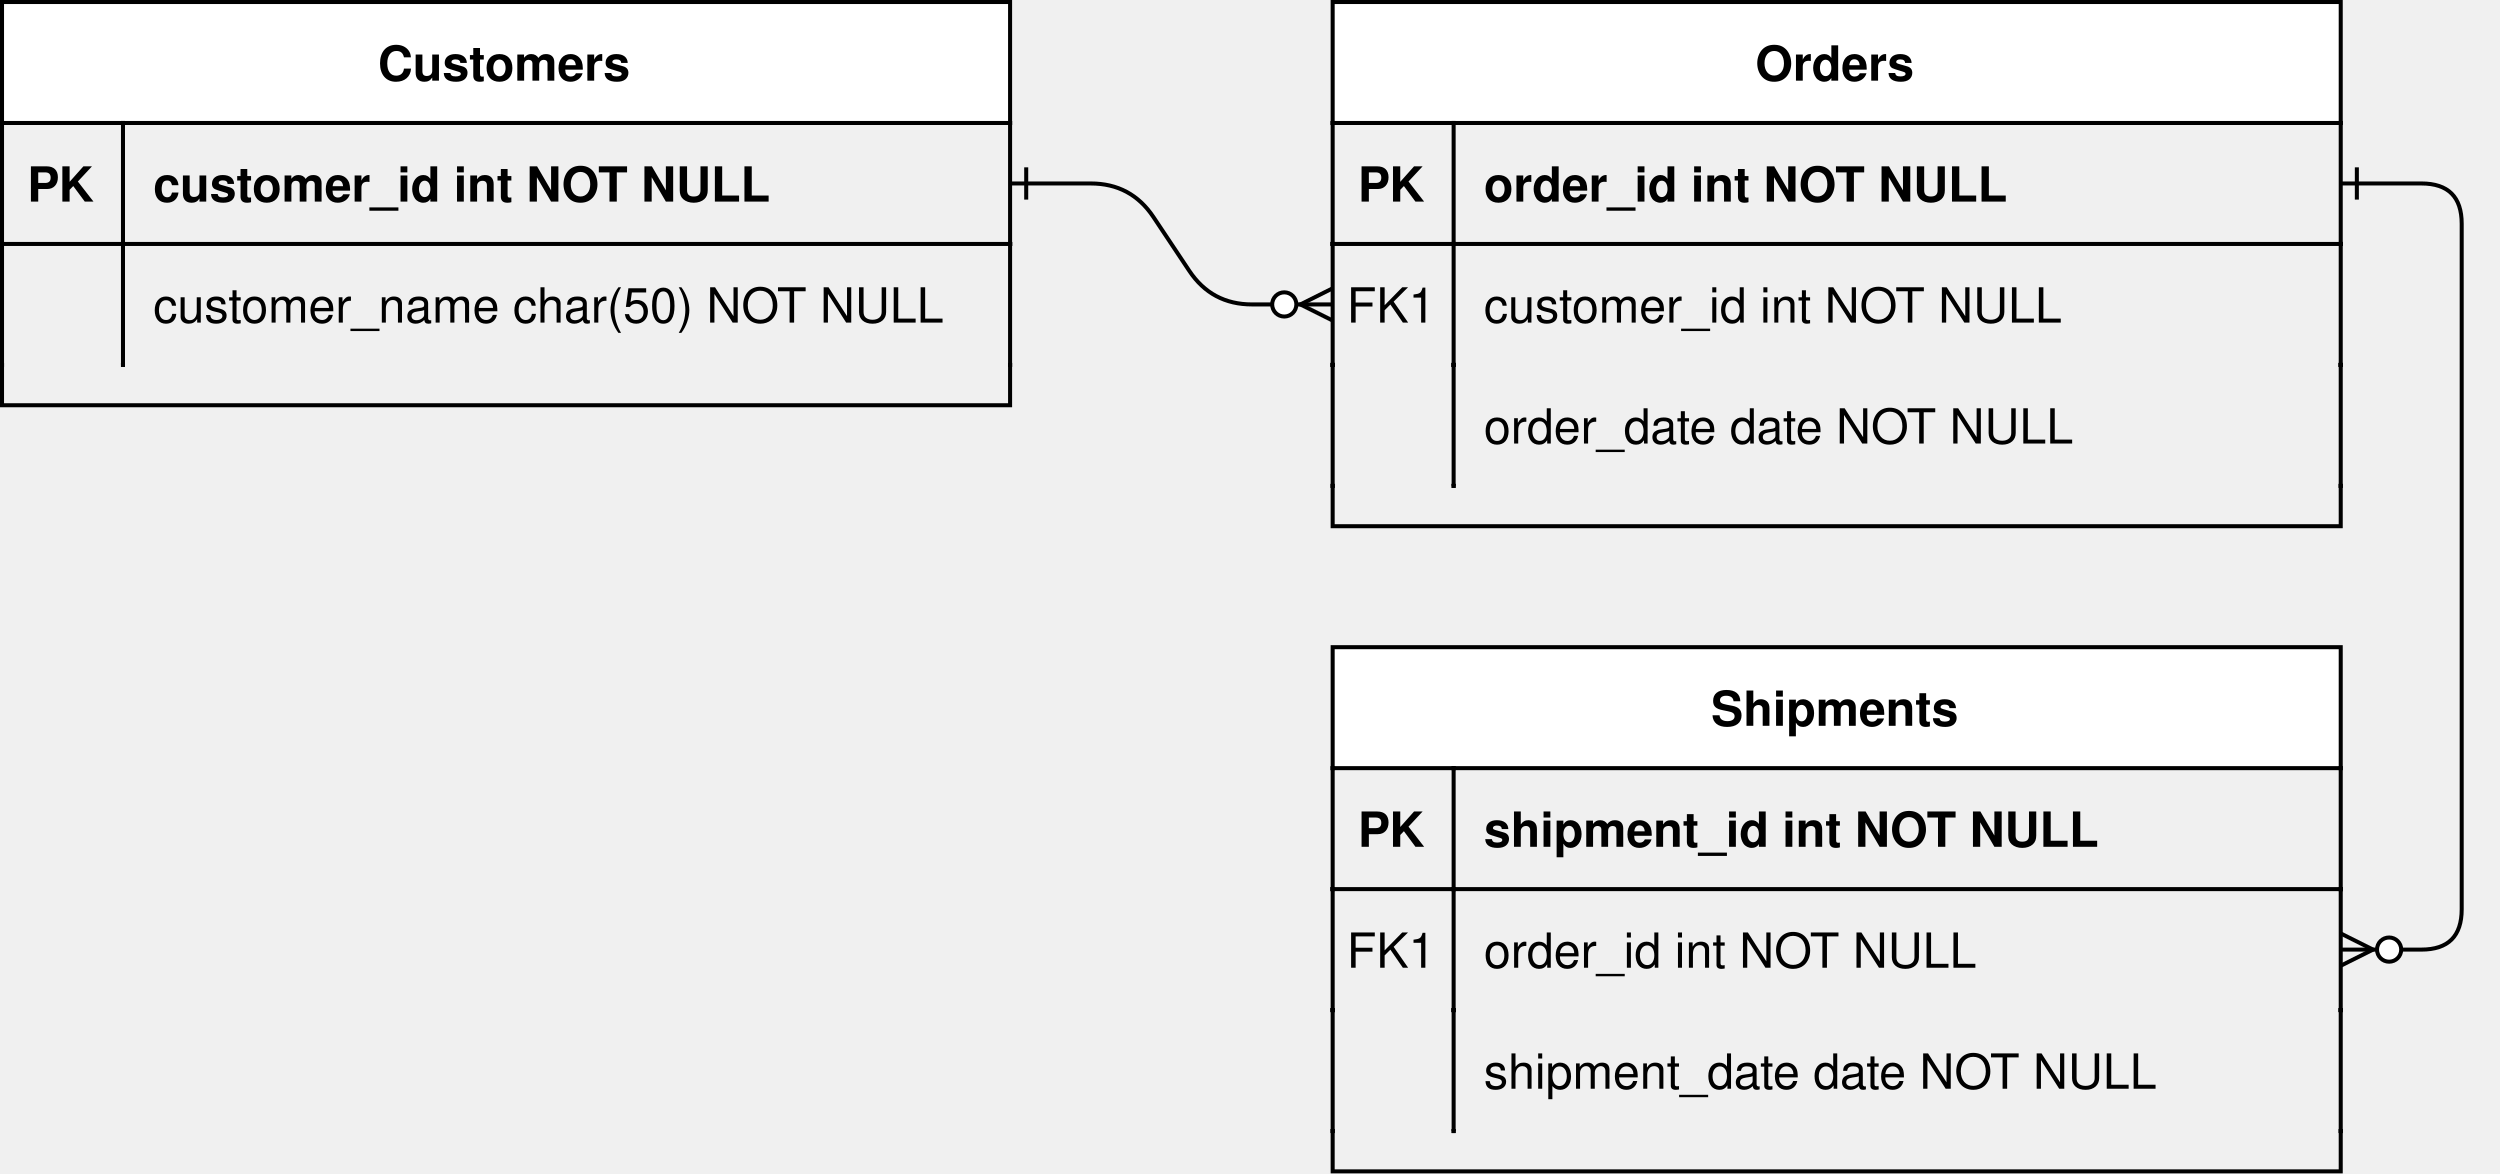
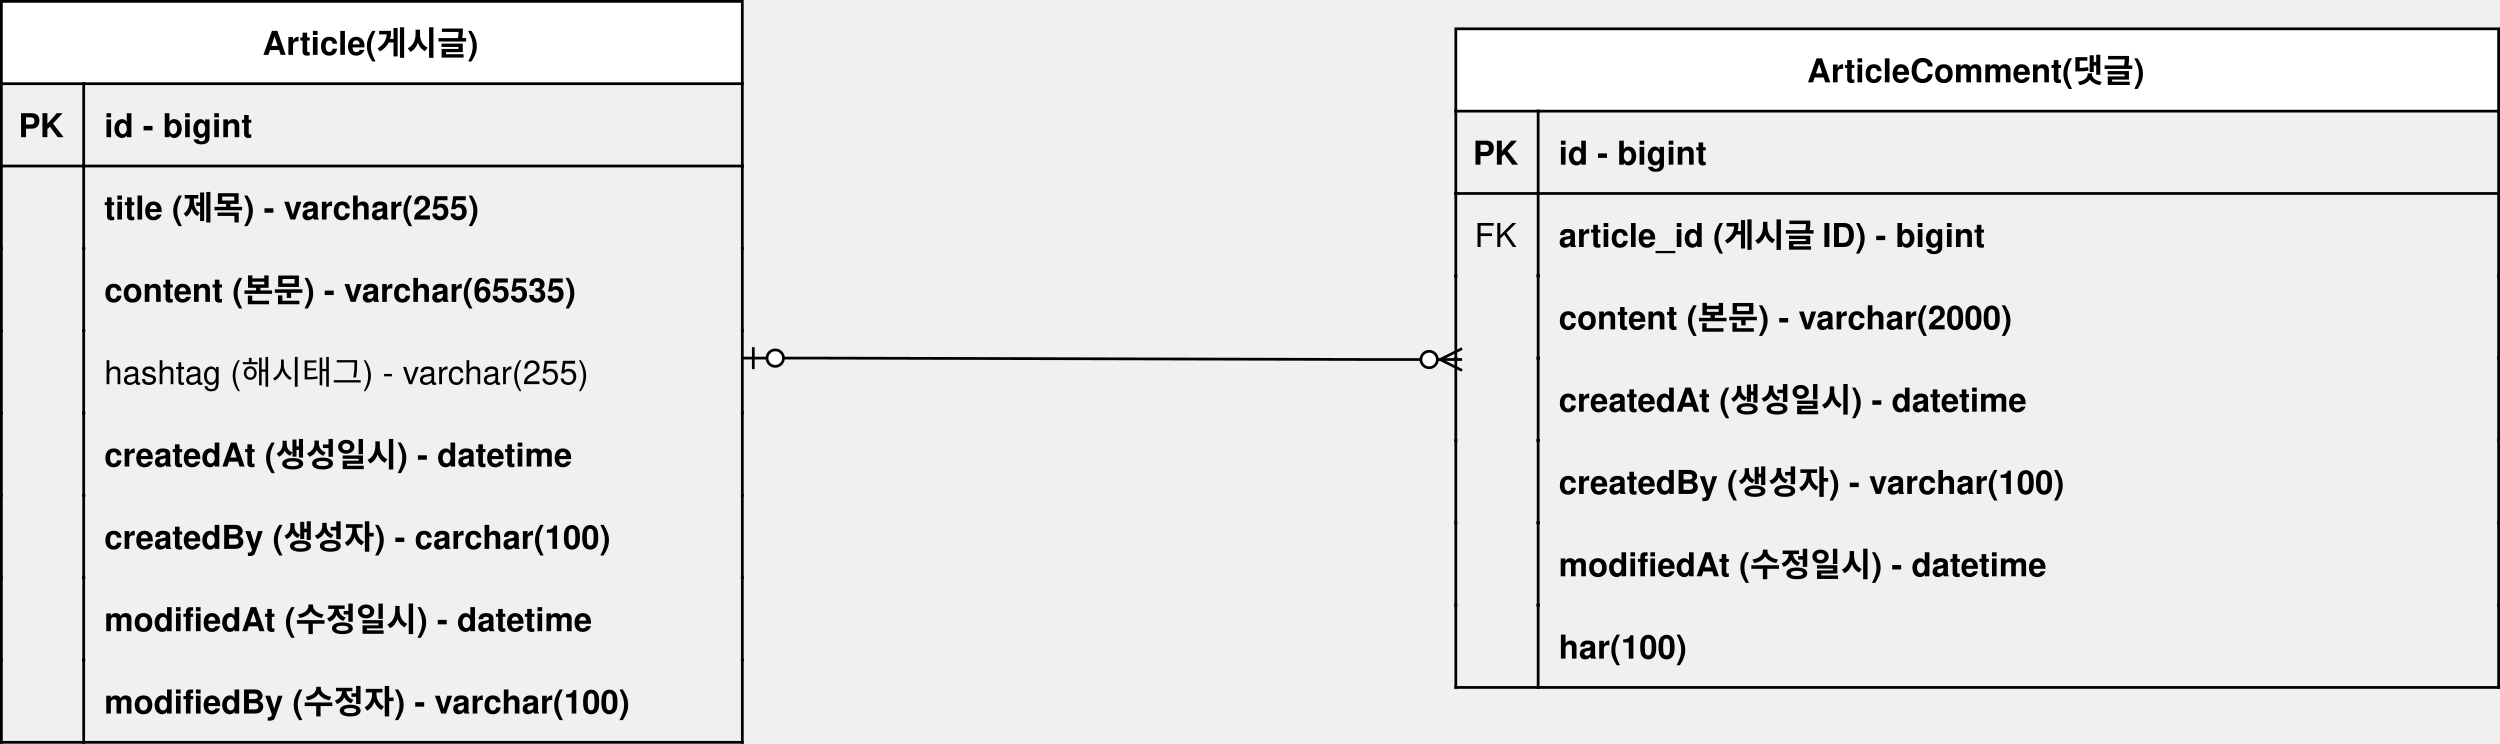
- <svg xmlns="http://www.w3.org/2000/svg" version="1.1" width="620px" height="291px" viewBox="-0.5 -0.5 620 291" content="&lt;mxfile host=&quot;app.diagrams.net&quot; modified=&quot;2023-01-18T15:01:23.869Z&quot; agent=&quot;5.0 (Macintosh; Intel Mac OS X 10_15_7) AppleWebKit/537.36 (KHTML, like Gecko) Chrome/109.0.0.0 Safari/537.36&quot; etag=&quot;H_lOxeziGsksVYnFpZNw&quot; version=&quot;20.8.5&quot; type=&quot;github&quot;&gt;&lt;diagram id=&quot;R2lEEEUBdFMjLlhIrx00&quot; name=&quot;Page-1&quot;&gt;7Vttb5s6GP01SHcfVoEJSfuxYckmLbmr2m77eOWCA9YIRsZ526+fDTaEOGlhd2m8JlLUwMMTg59zfGyfJpbrz9cfKcziKQlRYgE7XFvuBwsABwCXv4nIpowMbgZlIKI4lEl14AH/RDJoy+gChyhvJDJCEoazZjAgaYoC1ohBSsmqmTYjSfOuGYyQFngIYKJHv+OQxWX02rPr+CeEo1jd2bHllTlUyTKQxzAkq0YIrdmYpEw+4h2ic5iilPErU0h/IGp5o5gx0dNbC4z5ayayryJCogTBDOdXAZnzcJDzlPEMznEiyrzV0FA2xG/njizXp4Sw8mi+9lEisFIwlM80PnC1qgMV7bb4gP9+uZn8sFn6aeV+Y9NpdDd4ei9bWcJkIesra8M2quAo5PWXp/xWmG3uUQIZJumovjJEaXgr0OVJo/ufiJJHMoUp7/wwZ5Cy+hpJZfoY88dzPzgqRZ7b/FzvmnzOnCxogJ7pD+hJSkIaIfZMYl8CHjbYJiv3EZE5YnTDE1Y1xyomxdv8UkFaFGXZZCmUTIqqBqt73BFcEEsOTLcn21HDUlFSNVF2XX5qG+adhno7DfV3GypLozXED7Y6XocKFnVhFHhjlHJbMsoZGEapnt1kgnP9u5TqNxsCtveqlNIZ9YWGiOYar7iiZ+KQwaeCQQUJ5BTmChbwSYlBnHL9LVkSkCSBWY6L9DIS4yScwA1ZMNWQOhvO8BqF9+UMJnI5/ya8sVxSTMwFitXiMkxwlPLjgFNO3HFIUc6fZQJzJjMOknKJKEPrZ1mksPF2QFbDfYtlwNvHMtc+TKgGgl3hcl8WAAUU7zrDMLnnCwWYRgVmTUhEXUNKskc1+kQgE0RDdLRE5VRdFJ8PdZ8kRCCbloJQpBWd84b8xbvr21ee5fEH8Pm5U5/zl0inzCdpzijEBRyIA7VCAqwhI5m8T4Jm6jGoLKY4fiKM8Zn/EKzP0vplrCW2bktoj4ZsT0P27nMXbAnv6ywpVDvGYYjSckiKdSKs8d4D5d76VzXfBWN3ILbEw22NxxYA7mvW39PqT4QQ/sc/5APr1i5V+98vj+Lv18nEqpa6JsGjdLHMHeYZDHAaTcpP9nfw846B39o6OJ7Aa+LZP2el3L8q+zNK2T+1Ug40ZMefnS7gvtJYbAlAvzUAp5LGa63gwSLnfS7VEeyRRuOweFEX/zhYpujgzUUHj6ODN6fWQeUa/ia0ZqngTevyn0oFHd3PK1eIIWSIx+XbWchge7RMkUFH3zk/xDibF6J18To0rwNct5S343kdjr4lPqOpq8Pm2mm/OzPF7XD07fZbsjsq6ho8nekb5FwK4sXz6AqiMbOcvjc+I8nssNzsLpkntz0cfRv+V/seFVcN1kh981yZwmdle3TAyhQpBP9vd3yRQoOdD6BvxQ0cfC3rXxHVXB1U5d23VjxD96MDYsaooW5/+NLDv9gf1tZXOzp/1cM+GmQX+6PlcPz77A/wtu0PYL79AXT746V/ap6T99EBQWOmuIv3cSy9PLn3AXTvw8DB2Lb+5hsfQDc+KnVM4Vys9IMY0n88+93ZLPpNskD4af3jlvKr4PUvktzRLw==&lt;/diagram&gt;&lt;/mxfile&gt;" resource="https://app.diagrams.net/?libs=general;er&amp;src=about#HdevMs94%2FfastBoard%2Ffeature%252F%252311-domain%2Fdocument%2Fproject-board-erd.svg">
+ <svg xmlns="http://www.w3.org/2000/svg" version="1.1" width="911px" height="271px" viewBox="-0.5 -0.5 911 271" content="&lt;mxfile host=&quot;app.diagrams.net&quot; modified=&quot;2023-01-18T15:53:58.751Z&quot; agent=&quot;5.0 (Macintosh; Intel Mac OS X 10_15_7) AppleWebKit/537.36 (KHTML, like Gecko) Chrome/109.0.0.0 Safari/537.36&quot; etag=&quot;wyTMryqdtlSCuCjE7Koc&quot; version=&quot;20.8.5&quot; type=&quot;github&quot;&gt;&lt;diagram id=&quot;R2lEEEUBdFMjLlhIrx00&quot; name=&quot;Page-1&quot;&gt;7Z1dc5s4FIZ/DTPpRTMYQYwvjT+2O5vOZpNOd7s3HcXIRruAPEJJ7P76SiD5S+CaxsapxUw6RQdZwDmveDiyhC0wSBa/UTiPPpIQxZZjhwsLDC3H6Tiuw/8TlmVh6QKvMMwoDmWlteEBf0PSaEvrEw5RtlWRERIzPN82TkiaognbskFKyct2tSmJt486hzOkGR4mMNatf+OQRYXV9+y1/QPCs0gduWPLPQlUlaUhi2BIXrZMaMHGJGXyFO8QTWCKUsb3fIT0f0QtbxQxJq60bzlj/jcVta9nhMxiBOc4u56QhJsnGa8ynsIEx8LNGw0FsiF+ODCywIASwoqtZDFAsYiVCkNxTuOKvSs/UNHuAR+Ienfg36eHzy/d8Zfx1w//fX6Y//VetvIM4yfp3z5leBKjK2vUtwLH8gfWaGD5gdUb5Bbf8u130n9sqYLCXTkXmww+ClOQMUiZ1A6wuYGrgUGc8gsHw05ejmM4z3BevbBEOA5v4ZI8MdWQKgVTvEDhfSEdUZer6JY3JoqicRGEB3kyYjeM8Szl2xPuGXHEgKKMn8stzJisIa8aUYYWle7srILEOxMiCWJ0yavIDyjByW7Uk8WXtSadrrRFG3pcGaEU2WzV8jp2fEOGr0YoHS2U+8N0L7QfRITibyI4sXTmZujy8gtOYi7eDwiGO6aA5DeRPAQ4jgckJiK+KUmRFmJRKaRk/gnSGWLSMCdYdjYv4H/cMwP72rM8fq4DXu6sy/xPVKdsQNKMUS4l0QbiEX1BIqoBI3PZaIymqn0q/S62HwljvG/WiH91h9FFIVUADlQBOJUIgCaCuz8qZcAvlmEY3/PbNExncRG0/K4N10EriWypr1f+3XX8bu8k3O3TOL/xRjgMUfqqeDjl8dgIAKjpf9nY2iu1W4Mxv+2kkPEO8pSGmRbU1Xn+fJxdLc68umO/5/8e8Uz0jvMGXd2Ci7pBNocTnM5ui0/e7KjCa0oVi+pe6h5VJQc114BMvJYJBzHBPiETbs7NhJvDRdDMzQGFWLV3fCB4ZgKhqwWZYZaf65V4gO/b+QN8YPX7Vr/3TqLiGdJJBOmV43nVz/RvBBhlKtl+tDi2ZIyjhd/S4uy0ODSPPBktekbRwjeTFmowbyPKYoSmGOq6EpwIgBjrEcAY8I1dYNx4HjAaGRW6MQ4ZHX0AsWVG08zoOOeGRqfG4OMFUKNTEY+Lx4Y+vBjBLGJwVmBjaPU8K3A3vjEYWj5QXx10S0Dyq2Yex9eOeejQU9YWHY2jwzs7OmpknZeAjq6h6NDzyglF/JBhn6lBKoGKYb7hWrwv8Q1eDNZfQCt4hPxjDCfoVwTHkfKPKhkZRxFHz2RbijROEf/cFHFq5KEXQJFC9eZRREVVp0iw3EORkdWzFTwmMvPo2HvmMV0+QKoUZB5A9Jy2BUjTAFnNLj0fQPQZNRcNEGAoQPQZMQkJ8RRv5SG+1fPVt+Zem4f8hI7Mw0iNWTYtRk6FEffsGKkxqHkJGLkxFCP6oKXCyEYiomNkMxF5bhORfRIyjiBAz23lWpwBSRLuxHxehs9VBNqVOFsrcdTokxqNsnXNAL8kyKvIH38ZRptUHvY08LrFOEWXqXwcKLl3lOrgdKtx9KTywpfjAEPzSqDnle2CnAN0UU154B1XJ4c014RQ2jyxiTzxB2QoWZPTMBn0PHF8bjKcNFMEhmaKQM8UYfFU/zUHxL519nz370OVLv4aFDlholilIPMQUmOJRouQUyGkZKFOswhRyashQ42F6s0DiKvPbKm1VMexzR5frNKNcdhw25cBvAFslK3VaZgbZr0PwDX0hQCunmG2E66PLyPzMNK+JeAtYKRk3U7DGDHrRQGuoW8K8PQss+6M63aiw14FGUcQr31nwFsgSMmanWYJ4jlGEcQz9KUBnj4Xpp1y/Zq3ldV+gcClcqTGko2WI6fiSNnSnYY5UmNg8xI44hrKEX3css0qKtVgHg0OWHmBwhlSPuduxWx5j2LIMElH6z1FZAocdBwBDJbEsiejNOyL37DgxdH9N0TJJ/IRpksFkd19f+ZiouKakUIJPy5d/iMK17Z9owxfCkOnqwzDxWb94XKzdIcofwTKJ1Rv3NvFxVVqR/1Sh2JRlRcPGC1fTa/eDPjKSHOHPm+fyR5V3ZF8VstKr+rrEUUXZ0dJGXmiEyQ/tVaR1pALftBQ4QqtoR/LkRfXP9pRVF//0goYfQc=&lt;/diagram&gt;&lt;/mxfile&gt;" resource="https://app.diagrams.net/?src=about#HdevMs94%2FfastBoard%2Ffeature%252F%252311-domain%2Fdocument%2Fproject-board-erd.svg">
  <defs>
-     <clipPath id="mx-clip-330-30-30-30-0">
-       <rect x="330" y="30" width="30" height="30" />
-     </clipPath>
-     <clipPath id="mx-clip-366-30-214-30-0">
-       <rect x="366" y="30" width="214" height="30" />
-     </clipPath>
-     <clipPath id="mx-clip-330-60-30-30-0">
-       <rect x="330" y="60" width="30" height="30" />
-     </clipPath>
-     <clipPath id="mx-clip-366-60-214-30-0">
-       <rect x="366" y="60" width="214" height="30" />
-     </clipPath>
-     <clipPath id="mx-clip-366-90-214-30-0">
-       <rect x="366" y="90" width="214" height="30" />
-     </clipPath>
-     <clipPath id="mx-clip-330-190-30-30-0">
-       <rect x="330" y="190" width="30" height="30" />
-     </clipPath>
-     <clipPath id="mx-clip-366-190-214-30-0">
-       <rect x="366" y="190" width="214" height="30" />
-     </clipPath>
-     <clipPath id="mx-clip-330-220-30-30-0">
-       <rect x="330" y="220" width="30" height="30" />
-     </clipPath>
-     <clipPath id="mx-clip-366-220-214-30-0">
-       <rect x="366" y="220" width="214" height="30" />
-     </clipPath>
-     <clipPath id="mx-clip-366-250-214-30-0">
-       <rect x="366" y="250" width="214" height="30" />
-     </clipPath>
    <clipPath id="mx-clip-0-30-30-30-0">
      <rect x="0" y="30" width="30" height="30" />
    </clipPath>
-     <clipPath id="mx-clip-36-30-214-30-0">
-       <rect x="36" y="30" width="214" height="30" />
+     <clipPath id="mx-clip-36-30-234-30-0">
+       <rect x="36" y="30" width="234" height="30" />
    </clipPath>
-     <clipPath id="mx-clip-36-60-214-30-0">
-       <rect x="36" y="60" width="214" height="30" />
+     <clipPath id="mx-clip-36-60-234-30-0">
+       <rect x="36" y="60" width="234" height="30" />
+     </clipPath>
+     <clipPath id="mx-clip-36-90-234-30-0">
+       <rect x="36" y="90" width="234" height="30" />
+     </clipPath>
+     <clipPath id="mx-clip-36-120-234-30-0">
+       <rect x="36" y="120" width="234" height="30" />
+     </clipPath>
+     <clipPath id="mx-clip-36-150-234-30-0">
+       <rect x="36" y="150" width="234" height="30" />
+     </clipPath>
+     <clipPath id="mx-clip-36-180-234-30-0">
+       <rect x="36" y="180" width="234" height="30" />
+     </clipPath>
+     <clipPath id="mx-clip-36-210-234-30-0">
+       <rect x="36" y="210" width="234" height="30" />
+     </clipPath>
+     <clipPath id="mx-clip-36-240-234-30-0">
+       <rect x="36" y="240" width="234" height="30" />
+     </clipPath>
+     <clipPath id="mx-clip-530-40-30-30-0">
+       <rect x="530" y="40" width="30" height="30" />
+     </clipPath>
+     <clipPath id="mx-clip-566-40-344-30-0">
+       <rect x="566" y="40" width="344" height="30" />
+     </clipPath>
+     <clipPath id="mx-clip-530-70-30-30-0">
+       <rect x="530" y="70" width="30" height="30" />
+     </clipPath>
+     <clipPath id="mx-clip-566-70-344-30-0">
+       <rect x="566" y="70" width="344" height="30" />
+     </clipPath>
+     <clipPath id="mx-clip-566-100-344-30-0">
+       <rect x="566" y="100" width="344" height="30" />
+     </clipPath>
+     <clipPath id="mx-clip-566-130-344-30-0">
+       <rect x="566" y="130" width="344" height="30" />
+     </clipPath>
+     <clipPath id="mx-clip-566-160-344-30-0">
+       <rect x="566" y="160" width="344" height="30" />
+     </clipPath>
+     <clipPath id="mx-clip-566-190-344-30-0">
+       <rect x="566" y="190" width="344" height="30" />
+     </clipPath>
+     <clipPath id="mx-clip-566-220-344-30-0">
+       <rect x="566" y="220" width="344" height="30" />
    </clipPath>
  </defs>
  <g>
-     <path d="M 250 45 L 270 45 Q 280 45 285.55 53.32 L 294.45 66.68 Q 300 75 310 75 L 330 75" fill="none" stroke="rgb(0, 0, 0)" stroke-miterlimit="10" pointer-events="stroke" />
-     <path d="M 254 41 L 254 49" fill="none" stroke="rgb(0, 0, 0)" stroke-miterlimit="10" pointer-events="all" />
-     <ellipse cx="318" cy="75" rx="3" ry="3" fill="#ffffff" stroke="rgb(0, 0, 0)" pointer-events="all" />
-     <path d="M 330 71 L 322 75 L 330 79" fill="none" stroke="rgb(0, 0, 0)" stroke-miterlimit="10" pointer-events="all" />
-     <path d="M 580 45 L 600 45 Q 610 45 610 55 L 610 225 Q 610 235 600 235 L 580 235" fill="none" stroke="rgb(0, 0, 0)" stroke-miterlimit="10" pointer-events="stroke" />
-     <path d="M 584 41 L 584 49" fill="none" stroke="rgb(0, 0, 0)" stroke-miterlimit="10" pointer-events="all" />
-     <ellipse cx="592" cy="235" rx="3" ry="3" fill="#ffffff" stroke="rgb(0, 0, 0)" pointer-events="all" />
-     <path d="M 580 239 L 588 235 L 580 231" fill="none" stroke="rgb(0, 0, 0)" stroke-miterlimit="10" pointer-events="all" />
-     <path d="M 330 30 L 330 0 L 580 0 L 580 30" fill="rgb(255, 255, 255)" stroke="rgb(0, 0, 0)" stroke-miterlimit="10" pointer-events="all" />
-     <path d="M 330 30 L 330 130 L 580 130 L 580 30" fill="none" stroke="rgb(0, 0, 0)" stroke-miterlimit="10" pointer-events="none" />
-     <path d="M 330 30 L 580 30" fill="none" stroke="rgb(0, 0, 0)" stroke-miterlimit="10" pointer-events="none" />
-     <path d="M 360 30 L 360 60 L 360 90 L 360 120" fill="none" stroke="rgb(0, 0, 0)" stroke-miterlimit="10" pointer-events="none" />
+     <path d="M 0 30 L 0 0 L 270 0 L 270 30" fill="rgb(255, 255, 255)" stroke="rgb(0, 0, 0)" stroke-miterlimit="10" pointer-events="all" />
+     <path d="M 0 30 L 0 270 L 270 270 L 270 30" fill="none" stroke="rgb(0, 0, 0)" stroke-miterlimit="10" pointer-events="none" />
+     <path d="M 0 30 L 270 30" fill="none" stroke="rgb(0, 0, 0)" stroke-miterlimit="10" pointer-events="none" />
+     <path d="M 30 30 L 30 60 L 30 90 L 30 120 L 30 150 L 30 180 L 30 210 L 30 240 L 30 270" fill="none" stroke="rgb(0, 0, 0)" stroke-miterlimit="10" pointer-events="none" />
    <g fill="rgb(0, 0, 0)" font-family="Helvetica" font-weight="bold" pointer-events="none" text-anchor="middle" font-size="12px">
-       <text x="454.5" y="19.5">Orders</text>
+       <text x="134.5" y="19.5">Article(게시글)</text>
    </g>
-     <path d="M 330 30 M 580 30 M 580 60 L 330 60" fill="none" stroke="rgb(0, 0, 0)" stroke-linecap="square" stroke-miterlimit="10" pointer-events="none" />
-     <path d="M 330 30 M 360 30 M 360 60 M 330 60" fill="none" stroke="rgb(0, 0, 0)" stroke-linecap="square" stroke-miterlimit="10" pointer-events="none" />
-     <g fill="rgb(0, 0, 0)" font-family="Helvetica" font-weight="bold" pointer-events="none" clip-path="url(#mx-clip-330-30-30-30-0)" text-anchor="middle" font-size="12px">
-       <text x="344.5" y="49.5">PK</text>
-     </g>
-     <path d="M 360 30 M 580 30 M 580 60 M 360 60" fill="none" stroke="rgb(0, 0, 0)" stroke-linecap="square" stroke-miterlimit="10" pointer-events="none" />
-     <g fill="rgb(0, 0, 0)" font-family="Helvetica" font-weight="bold" text-decoration="underline" pointer-events="none" clip-path="url(#mx-clip-366-30-214-30-0)" font-size="12px">
-       <text x="367.5" y="49.5">order_id int NOT NULL </text>
-     </g>
-     <path d="M 330 60 M 580 60 M 580 90 M 330 90" fill="none" stroke="rgb(0, 0, 0)" stroke-linecap="square" stroke-miterlimit="10" pointer-events="none" />
-     <path d="M 330 60 M 360 60 M 360 90 M 330 90" fill="none" stroke="rgb(0, 0, 0)" stroke-linecap="square" stroke-miterlimit="10" pointer-events="none" />
-     <g fill="rgb(0, 0, 0)" font-family="Helvetica" pointer-events="none" clip-path="url(#mx-clip-330-60-30-30-0)" text-anchor="middle" font-size="12px">
-       <text x="344.5" y="79.5">FK1</text>
-     </g>
-     <path d="M 360 60 M 580 60 M 580 90 M 360 90" fill="none" stroke="rgb(0, 0, 0)" stroke-linecap="square" stroke-miterlimit="10" pointer-events="none" />
-     <g fill="rgb(0, 0, 0)" font-family="Helvetica" pointer-events="none" clip-path="url(#mx-clip-366-60-214-30-0)" font-size="12px">
-       <text x="367.5" y="79.5">customer_id int NOT NULL</text>
-     </g>
-     <path d="M 330 90 M 580 90 M 580 120 M 330 120" fill="none" stroke="rgb(0, 0, 0)" stroke-linecap="square" stroke-miterlimit="10" pointer-events="none" />
-     <path d="M 330 90 M 360 90 M 360 120 M 330 120" fill="none" stroke="rgb(0, 0, 0)" stroke-linecap="square" stroke-miterlimit="10" pointer-events="none" />
-     <path d="M 360 90 M 580 90 M 580 120 M 360 120" fill="none" stroke="rgb(0, 0, 0)" stroke-linecap="square" stroke-miterlimit="10" pointer-events="none" />
-     <g fill="rgb(0, 0, 0)" font-family="Helvetica" pointer-events="none" clip-path="url(#mx-clip-366-90-214-30-0)" font-size="12px">
-       <text x="367.5" y="109.5">order_date date NOT NULL</text>
-     </g>
-     <path d="M 330 190 L 330 160 L 580 160 L 580 190" fill="rgb(255, 255, 255)" stroke="rgb(0, 0, 0)" stroke-miterlimit="10" pointer-events="none" />
-     <path d="M 330 190 L 330 290 L 580 290 L 580 190" fill="none" stroke="rgb(0, 0, 0)" stroke-miterlimit="10" pointer-events="none" />
-     <path d="M 330 190 L 580 190" fill="none" stroke="rgb(0, 0, 0)" stroke-miterlimit="10" pointer-events="none" />
-     <path d="M 360 190 L 360 220 L 360 250 L 360 280" fill="none" stroke="rgb(0, 0, 0)" stroke-miterlimit="10" pointer-events="none" />
-     <g fill="rgb(0, 0, 0)" font-family="Helvetica" font-weight="bold" pointer-events="none" text-anchor="middle" font-size="12px">
-       <text x="454.5" y="179.5">Shipments</text>
-     </g>
-     <path d="M 330 190 M 580 190 M 580 220 L 330 220" fill="none" stroke="rgb(0, 0, 0)" stroke-linecap="square" stroke-miterlimit="10" pointer-events="none" />
-     <path d="M 330 190 M 360 190 M 360 220 M 330 220" fill="none" stroke="rgb(0, 0, 0)" stroke-linecap="square" stroke-miterlimit="10" pointer-events="none" />
-     <g fill="rgb(0, 0, 0)" font-family="Helvetica" font-weight="bold" pointer-events="none" clip-path="url(#mx-clip-330-190-30-30-0)" text-anchor="middle" font-size="12px">
-       <text x="344.5" y="209.5">PK</text>
-     </g>
-     <path d="M 360 190 M 580 190 M 580 220 M 360 220" fill="none" stroke="rgb(0, 0, 0)" stroke-linecap="square" stroke-miterlimit="10" pointer-events="none" />
-     <g fill="rgb(0, 0, 0)" font-family="Helvetica" font-weight="bold" text-decoration="underline" pointer-events="none" clip-path="url(#mx-clip-366-190-214-30-0)" font-size="12px">
-       <text x="367.5" y="209.5">shipment_id int NOT NULL </text>
-     </g>
-     <path d="M 330 220 M 580 220 M 580 250 M 330 250" fill="none" stroke="rgb(0, 0, 0)" stroke-linecap="square" stroke-miterlimit="10" pointer-events="none" />
-     <path d="M 330 220 M 360 220 M 360 250 M 330 250" fill="none" stroke="rgb(0, 0, 0)" stroke-linecap="square" stroke-miterlimit="10" pointer-events="none" />
-     <g fill="rgb(0, 0, 0)" font-family="Helvetica" pointer-events="none" clip-path="url(#mx-clip-330-220-30-30-0)" text-anchor="middle" font-size="12px">
-       <text x="344.5" y="239.5">FK1</text>
-     </g>
-     <path d="M 360 220 M 580 220 M 580 250 M 360 250" fill="none" stroke="rgb(0, 0, 0)" stroke-linecap="square" stroke-miterlimit="10" pointer-events="none" />
-     <g fill="rgb(0, 0, 0)" font-family="Helvetica" pointer-events="none" clip-path="url(#mx-clip-366-220-214-30-0)" font-size="12px">
-       <text x="367.5" y="239.5">order_id int NOT NULL</text>
-     </g>
-     <path d="M 330 250 M 580 250 M 580 280 M 330 280" fill="none" stroke="rgb(0, 0, 0)" stroke-linecap="square" stroke-miterlimit="10" pointer-events="none" />
-     <path d="M 330 250 M 360 250 M 360 280 M 330 280" fill="none" stroke="rgb(0, 0, 0)" stroke-linecap="square" stroke-miterlimit="10" pointer-events="none" />
-     <path d="M 360 250 M 580 250 M 580 280 M 360 280" fill="none" stroke="rgb(0, 0, 0)" stroke-linecap="square" stroke-miterlimit="10" pointer-events="none" />
-     <g fill="rgb(0, 0, 0)" font-family="Helvetica" pointer-events="none" clip-path="url(#mx-clip-366-250-214-30-0)" font-size="12px">
-       <text x="367.5" y="269.5">shipment_date date NOT NULL</text>
-     </g>
-     <path d="M 0 30 L 0 0 L 250 0 L 250 30" fill="rgb(255, 255, 255)" stroke="rgb(0, 0, 0)" stroke-miterlimit="10" pointer-events="none" />
-     <path d="M 0 30 L 0 100 L 250 100 L 250 30" fill="none" stroke="rgb(0, 0, 0)" stroke-miterlimit="10" pointer-events="none" />
-     <path d="M 0 30 L 250 30" fill="none" stroke="rgb(0, 0, 0)" stroke-miterlimit="10" pointer-events="none" />
-     <path d="M 30 30 L 30 60 L 30 90" fill="none" stroke="rgb(0, 0, 0)" stroke-miterlimit="10" pointer-events="none" />
-     <g fill="rgb(0, 0, 0)" font-family="Helvetica" font-weight="bold" pointer-events="none" text-anchor="middle" font-size="12px">
-       <text x="124.5" y="19.5">Customers</text>
-     </g>
-     <path d="M 0 30 M 250 30 M 250 60 L 0 60" fill="none" stroke="rgb(0, 0, 0)" stroke-linecap="square" stroke-miterlimit="10" pointer-events="none" />
+     <path d="M 0 30 M 270 30 M 270 60 L 0 60" fill="none" stroke="rgb(0, 0, 0)" stroke-linecap="square" stroke-miterlimit="10" pointer-events="none" />
    <path d="M 0 30 M 30 30 M 30 60 M 0 60" fill="none" stroke="rgb(0, 0, 0)" stroke-linecap="square" stroke-miterlimit="10" pointer-events="none" />
    <g fill="rgb(0, 0, 0)" font-family="Helvetica" font-weight="bold" pointer-events="none" clip-path="url(#mx-clip-0-30-30-30-0)" text-anchor="middle" font-size="12px">
      <text x="14.5" y="49.5">PK</text>
    </g>
-     <path d="M 30 30 M 250 30 M 250 60 M 30 60" fill="none" stroke="rgb(0, 0, 0)" stroke-linecap="square" stroke-miterlimit="10" pointer-events="none" />
-     <g fill="rgb(0, 0, 0)" font-family="Helvetica" font-weight="bold" text-decoration="underline" pointer-events="none" clip-path="url(#mx-clip-36-30-214-30-0)" font-size="12px">
-       <text x="37.5" y="49.5">customer_id int NOT NULL </text>
+     <path d="M 30 30 M 270 30 M 270 60 M 30 60" fill="none" stroke="rgb(0, 0, 0)" stroke-linecap="square" stroke-miterlimit="10" pointer-events="none" />
+     <g fill="rgb(0, 0, 0)" font-family="Helvetica" font-weight="bold" text-decoration="underline" pointer-events="none" clip-path="url(#mx-clip-36-30-234-30-0)" font-size="12px">
+       <text x="37.5" y="49.5">id - bigint</text>
    </g>
-     <path d="M 0 60 M 250 60 M 250 90 M 0 90" fill="none" stroke="rgb(0, 0, 0)" stroke-linecap="square" stroke-miterlimit="10" pointer-events="none" />
    <path d="M 0 60 M 30 60 M 30 90 M 0 90" fill="none" stroke="rgb(0, 0, 0)" stroke-linecap="square" stroke-miterlimit="10" pointer-events="none" />
-     <path d="M 30 60 M 250 60 M 250 90 M 30 90" fill="none" stroke="rgb(0, 0, 0)" stroke-linecap="square" stroke-miterlimit="10" pointer-events="none" />
-     <g fill="rgb(0, 0, 0)" font-family="Helvetica" pointer-events="none" clip-path="url(#mx-clip-36-60-214-30-0)" font-size="12px">
-       <text x="37.5" y="79.5">customer_name char(50) NOT NULL</text>
+     <path d="M 30 60 M 270 60 M 270 90 M 30 90" fill="none" stroke="rgb(0, 0, 0)" stroke-linecap="square" stroke-miterlimit="10" pointer-events="none" />
+     <g fill="rgb(0, 0, 0)" font-family="Helvetica" font-weight="bold" pointer-events="none" clip-path="url(#mx-clip-36-60-234-30-0)" font-size="12px">
+       <text x="37.5" y="79.5">title (제목) - varchar(255)</text>
    </g>
+     <path d="M 0 90 M 30 90 M 30 120 M 0 120" fill="none" stroke="rgb(0, 0, 0)" stroke-linecap="square" stroke-miterlimit="10" pointer-events="none" />
+     <path d="M 30 90 M 270 90 M 270 120 M 30 120" fill="none" stroke="rgb(0, 0, 0)" stroke-linecap="square" stroke-miterlimit="10" pointer-events="none" />
+     <g fill="rgb(0, 0, 0)" font-family="Helvetica" font-weight="bold" pointer-events="none" clip-path="url(#mx-clip-36-90-234-30-0)" font-size="12px">
+       <text x="37.5" y="109.5">content (본문) - varchar(65535)</text>
+     </g>
+     <path d="M 0 120 M 30 120 M 30 150 M 0 150" fill="none" stroke="rgb(0, 0, 0)" stroke-linecap="square" stroke-miterlimit="10" pointer-events="none" />
+     <path d="M 30 120 M 270 120 M 270 150 M 30 150" fill="none" stroke="rgb(0, 0, 0)" stroke-linecap="square" stroke-miterlimit="10" pointer-events="none" />
+     <g fill="rgb(0, 0, 0)" font-family="Helvetica" pointer-events="none" clip-path="url(#mx-clip-36-120-234-30-0)" font-size="12px">
+       <text x="37.5" y="139.5">hashtag (해시태그) - varchar(255)</text>
+     </g>
+     <path d="M 0 150 M 30 150 M 30 180 M 0 180" fill="none" stroke="rgb(0, 0, 0)" stroke-linecap="square" stroke-miterlimit="10" pointer-events="none" />
+     <path d="M 30 150 M 270 150 M 270 180 M 30 180" fill="none" stroke="rgb(0, 0, 0)" stroke-linecap="square" stroke-miterlimit="10" pointer-events="none" />
+     <g fill="rgb(0, 0, 0)" font-family="Helvetica" font-weight="bold" pointer-events="none" clip-path="url(#mx-clip-36-150-234-30-0)" font-size="12px">
+       <text x="37.5" y="169.5">createdAt (생성일시) - datetime</text>
+     </g>
+     <path d="M 0 180 M 30 180 M 30 210 M 0 210" fill="none" stroke="rgb(0, 0, 0)" stroke-linecap="square" stroke-miterlimit="10" pointer-events="none" />
+     <path d="M 30 180 M 270 180 M 270 210 M 30 210" fill="none" stroke="rgb(0, 0, 0)" stroke-linecap="square" stroke-miterlimit="10" pointer-events="none" />
+     <g fill="rgb(0, 0, 0)" font-family="Helvetica" font-weight="bold" pointer-events="none" clip-path="url(#mx-clip-36-180-234-30-0)" font-size="12px">
+       <text x="37.5" y="199.5">createdBy (생성자) - carchar(100)</text>
+     </g>
+     <path d="M 0 210 M 30 210 M 30 240 M 0 240" fill="none" stroke="rgb(0, 0, 0)" stroke-linecap="square" stroke-miterlimit="10" pointer-events="none" />
+     <path d="M 30 210 M 270 210 M 270 240 M 30 240" fill="none" stroke="rgb(0, 0, 0)" stroke-linecap="square" stroke-miterlimit="10" pointer-events="none" />
+     <g fill="rgb(0, 0, 0)" font-family="Helvetica" font-weight="bold" pointer-events="none" clip-path="url(#mx-clip-36-210-234-30-0)" font-size="12px">
+       <text x="37.5" y="229.5">modifiedAt (수정일시) - datetime</text>
+     </g>
+     <path d="M 0 240 M 30 240 M 30 270 M 0 270" fill="none" stroke="rgb(0, 0, 0)" stroke-linecap="square" stroke-miterlimit="10" pointer-events="none" />
+     <path d="M 30 240 M 270 240 M 270 270 M 30 270" fill="none" stroke="rgb(0, 0, 0)" stroke-linecap="square" stroke-miterlimit="10" pointer-events="none" />
+     <g fill="rgb(0, 0, 0)" font-family="Helvetica" font-weight="bold" pointer-events="none" clip-path="url(#mx-clip-36-240-234-30-0)" font-size="12px">
+       <text x="37.5" y="259.5">modifiedBy (수정자) - varchar(100)</text>
+     </g>
+     <path d="M 530 40 L 530 10 L 910 10 L 910 40" fill="rgb(255, 255, 255)" stroke="rgb(0, 0, 0)" stroke-miterlimit="10" pointer-events="none" />
+     <path d="M 530 40 L 530 250 L 910 250 L 910 40" fill="none" stroke="rgb(0, 0, 0)" stroke-miterlimit="10" pointer-events="none" />
+     <path d="M 530 40 L 910 40" fill="none" stroke="rgb(0, 0, 0)" stroke-miterlimit="10" pointer-events="none" />
+     <path d="M 560 40 L 560 70 L 560 100 L 560 130 L 560 160 L 560 190 L 560 220 L 560 250" fill="none" stroke="rgb(0, 0, 0)" stroke-miterlimit="10" pointer-events="none" />
+     <g fill="rgb(0, 0, 0)" font-family="Helvetica" font-weight="bold" pointer-events="none" text-anchor="middle" font-size="12px">
+       <text x="719.5" y="29.5">ArticleComment(댓글)</text>
+     </g>
+     <path d="M 530 40 M 910 40 M 910 70 L 530 70" fill="none" stroke="rgb(0, 0, 0)" stroke-linecap="square" stroke-miterlimit="10" pointer-events="none" />
+     <path d="M 530 40 M 560 40 M 560 70 M 530 70" fill="none" stroke="rgb(0, 0, 0)" stroke-linecap="square" stroke-miterlimit="10" pointer-events="none" />
+     <g fill="rgb(0, 0, 0)" font-family="Helvetica" font-weight="bold" pointer-events="none" clip-path="url(#mx-clip-530-40-30-30-0)" text-anchor="middle" font-size="12px">
+       <text x="544.5" y="59.5">PK</text>
+     </g>
+     <path d="M 560 40 M 910 40 M 910 70 M 560 70" fill="none" stroke="rgb(0, 0, 0)" stroke-linecap="square" stroke-miterlimit="10" pointer-events="none" />
+     <g fill="rgb(0, 0, 0)" font-family="Helvetica" font-weight="bold" text-decoration="underline" pointer-events="none" clip-path="url(#mx-clip-566-40-344-30-0)" font-size="12px">
+       <text x="567.5" y="59.5">id - bigint</text>
+     </g>
+     <path d="M 530 70 M 560 70 M 560 100 M 530 100" fill="none" stroke="rgb(0, 0, 0)" stroke-linecap="square" stroke-miterlimit="10" pointer-events="none" />
+     <g fill="rgb(0, 0, 0)" font-family="Helvetica" pointer-events="none" clip-path="url(#mx-clip-530-70-30-30-0)" text-anchor="middle" font-size="12px">
+       <text x="544.5" y="89.5">FK</text>
+     </g>
+     <path d="M 560 70 M 910 70 M 910 100 M 560 100" fill="none" stroke="rgb(0, 0, 0)" stroke-linecap="square" stroke-miterlimit="10" pointer-events="none" />
+     <g fill="rgb(0, 0, 0)" font-family="Helvetica" font-weight="bold" pointer-events="none" clip-path="url(#mx-clip-566-70-344-30-0)" font-size="12px">
+       <text x="567.5" y="89.5">article_id (게시글 ID) - bigint</text>
+     </g>
+     <path d="M 530 100 M 560 100 M 560 130 M 530 130" fill="none" stroke="rgb(0, 0, 0)" stroke-linecap="square" stroke-miterlimit="10" pointer-events="none" />
+     <path d="M 560 100 M 910 100 M 910 130 M 560 130" fill="none" stroke="rgb(0, 0, 0)" stroke-linecap="square" stroke-miterlimit="10" pointer-events="none" />
+     <g fill="rgb(0, 0, 0)" font-family="Helvetica" font-weight="bold" pointer-events="none" clip-path="url(#mx-clip-566-100-344-30-0)" font-size="12px">
+       <text x="567.5" y="119.5">content (본문) - varchar(2000)</text>
+     </g>
+     <path d="M 530 130 M 560 130 M 560 160 M 530 160" fill="none" stroke="rgb(0, 0, 0)" stroke-linecap="square" stroke-miterlimit="10" pointer-events="none" />
+     <path d="M 560 130 M 910 130 M 910 160 M 560 160" fill="none" stroke="rgb(0, 0, 0)" stroke-linecap="square" stroke-miterlimit="10" pointer-events="none" />
+     <g fill="rgb(0, 0, 0)" font-family="Helvetica" font-weight="bold" pointer-events="none" clip-path="url(#mx-clip-566-130-344-30-0)" font-size="12px">
+       <text x="567.5" y="149.5">createdAt (생성일시) - datetime</text>
+     </g>
+     <path d="M 530 160 M 560 160 M 560 190 M 530 190" fill="none" stroke="rgb(0, 0, 0)" stroke-linecap="square" stroke-miterlimit="10" pointer-events="none" />
+     <path d="M 560 160 M 910 160 M 910 190 M 560 190" fill="none" stroke="rgb(0, 0, 0)" stroke-linecap="square" stroke-miterlimit="10" pointer-events="none" />
+     <g fill="rgb(0, 0, 0)" font-family="Helvetica" font-weight="bold" pointer-events="none" clip-path="url(#mx-clip-566-160-344-30-0)" font-size="12px">
+       <text x="567.5" y="179.5">createdBy (생성자) - varchar(100)</text>
+     </g>
+     <path d="M 530 190 M 560 190 M 560 220 M 530 220" fill="none" stroke="rgb(0, 0, 0)" stroke-linecap="square" stroke-miterlimit="10" pointer-events="none" />
+     <path d="M 560 190 M 910 190 M 910 220 M 560 220" fill="none" stroke="rgb(0, 0, 0)" stroke-linecap="square" stroke-miterlimit="10" pointer-events="none" />
+     <g fill="rgb(0, 0, 0)" font-family="Helvetica" font-weight="bold" pointer-events="none" clip-path="url(#mx-clip-566-190-344-30-0)" font-size="12px">
+       <text x="567.5" y="209.5">modifiedAt (수정일시) - datetime</text>
+     </g>
+     <path d="M 530 220 M 560 220 M 560 250 M 530 250" fill="none" stroke="rgb(0, 0, 0)" stroke-linecap="square" stroke-miterlimit="10" pointer-events="none" />
+     <path d="M 560 220 M 910 220 M 910 250 M 560 250" fill="none" stroke="rgb(0, 0, 0)" stroke-linecap="square" stroke-miterlimit="10" pointer-events="none" />
+     <g fill="rgb(0, 0, 0)" font-family="Helvetica" font-weight="bold" pointer-events="none" clip-path="url(#mx-clip-566-220-344-30-0)" font-size="12px">
+       <text x="567.5" y="239.5">har(100)</text>
+     </g>
+     <path d="M 270 130 L 300 130 L 502.28 130.51 L 532.28 130.51" fill="none" stroke="rgb(0, 0, 0)" stroke-miterlimit="10" pointer-events="none" />
+     <ellipse cx="282" cy="130" rx="3" ry="3" fill="#ffffff" stroke="rgb(0, 0, 0)" pointer-events="none" />
+     <path d="M 274 126 L 274 134" fill="none" stroke="rgb(0, 0, 0)" stroke-miterlimit="10" pointer-events="none" />
+     <ellipse cx="520.28" cy="130.51" rx="3" ry="3" fill="#ffffff" stroke="rgb(0, 0, 0)" pointer-events="none" />
+     <path d="M 532.28 126.51 L 524.28 130.51 L 532.28 134.51" fill="none" stroke="rgb(0, 0, 0)" stroke-miterlimit="10" pointer-events="none" />
  </g>
</svg>
